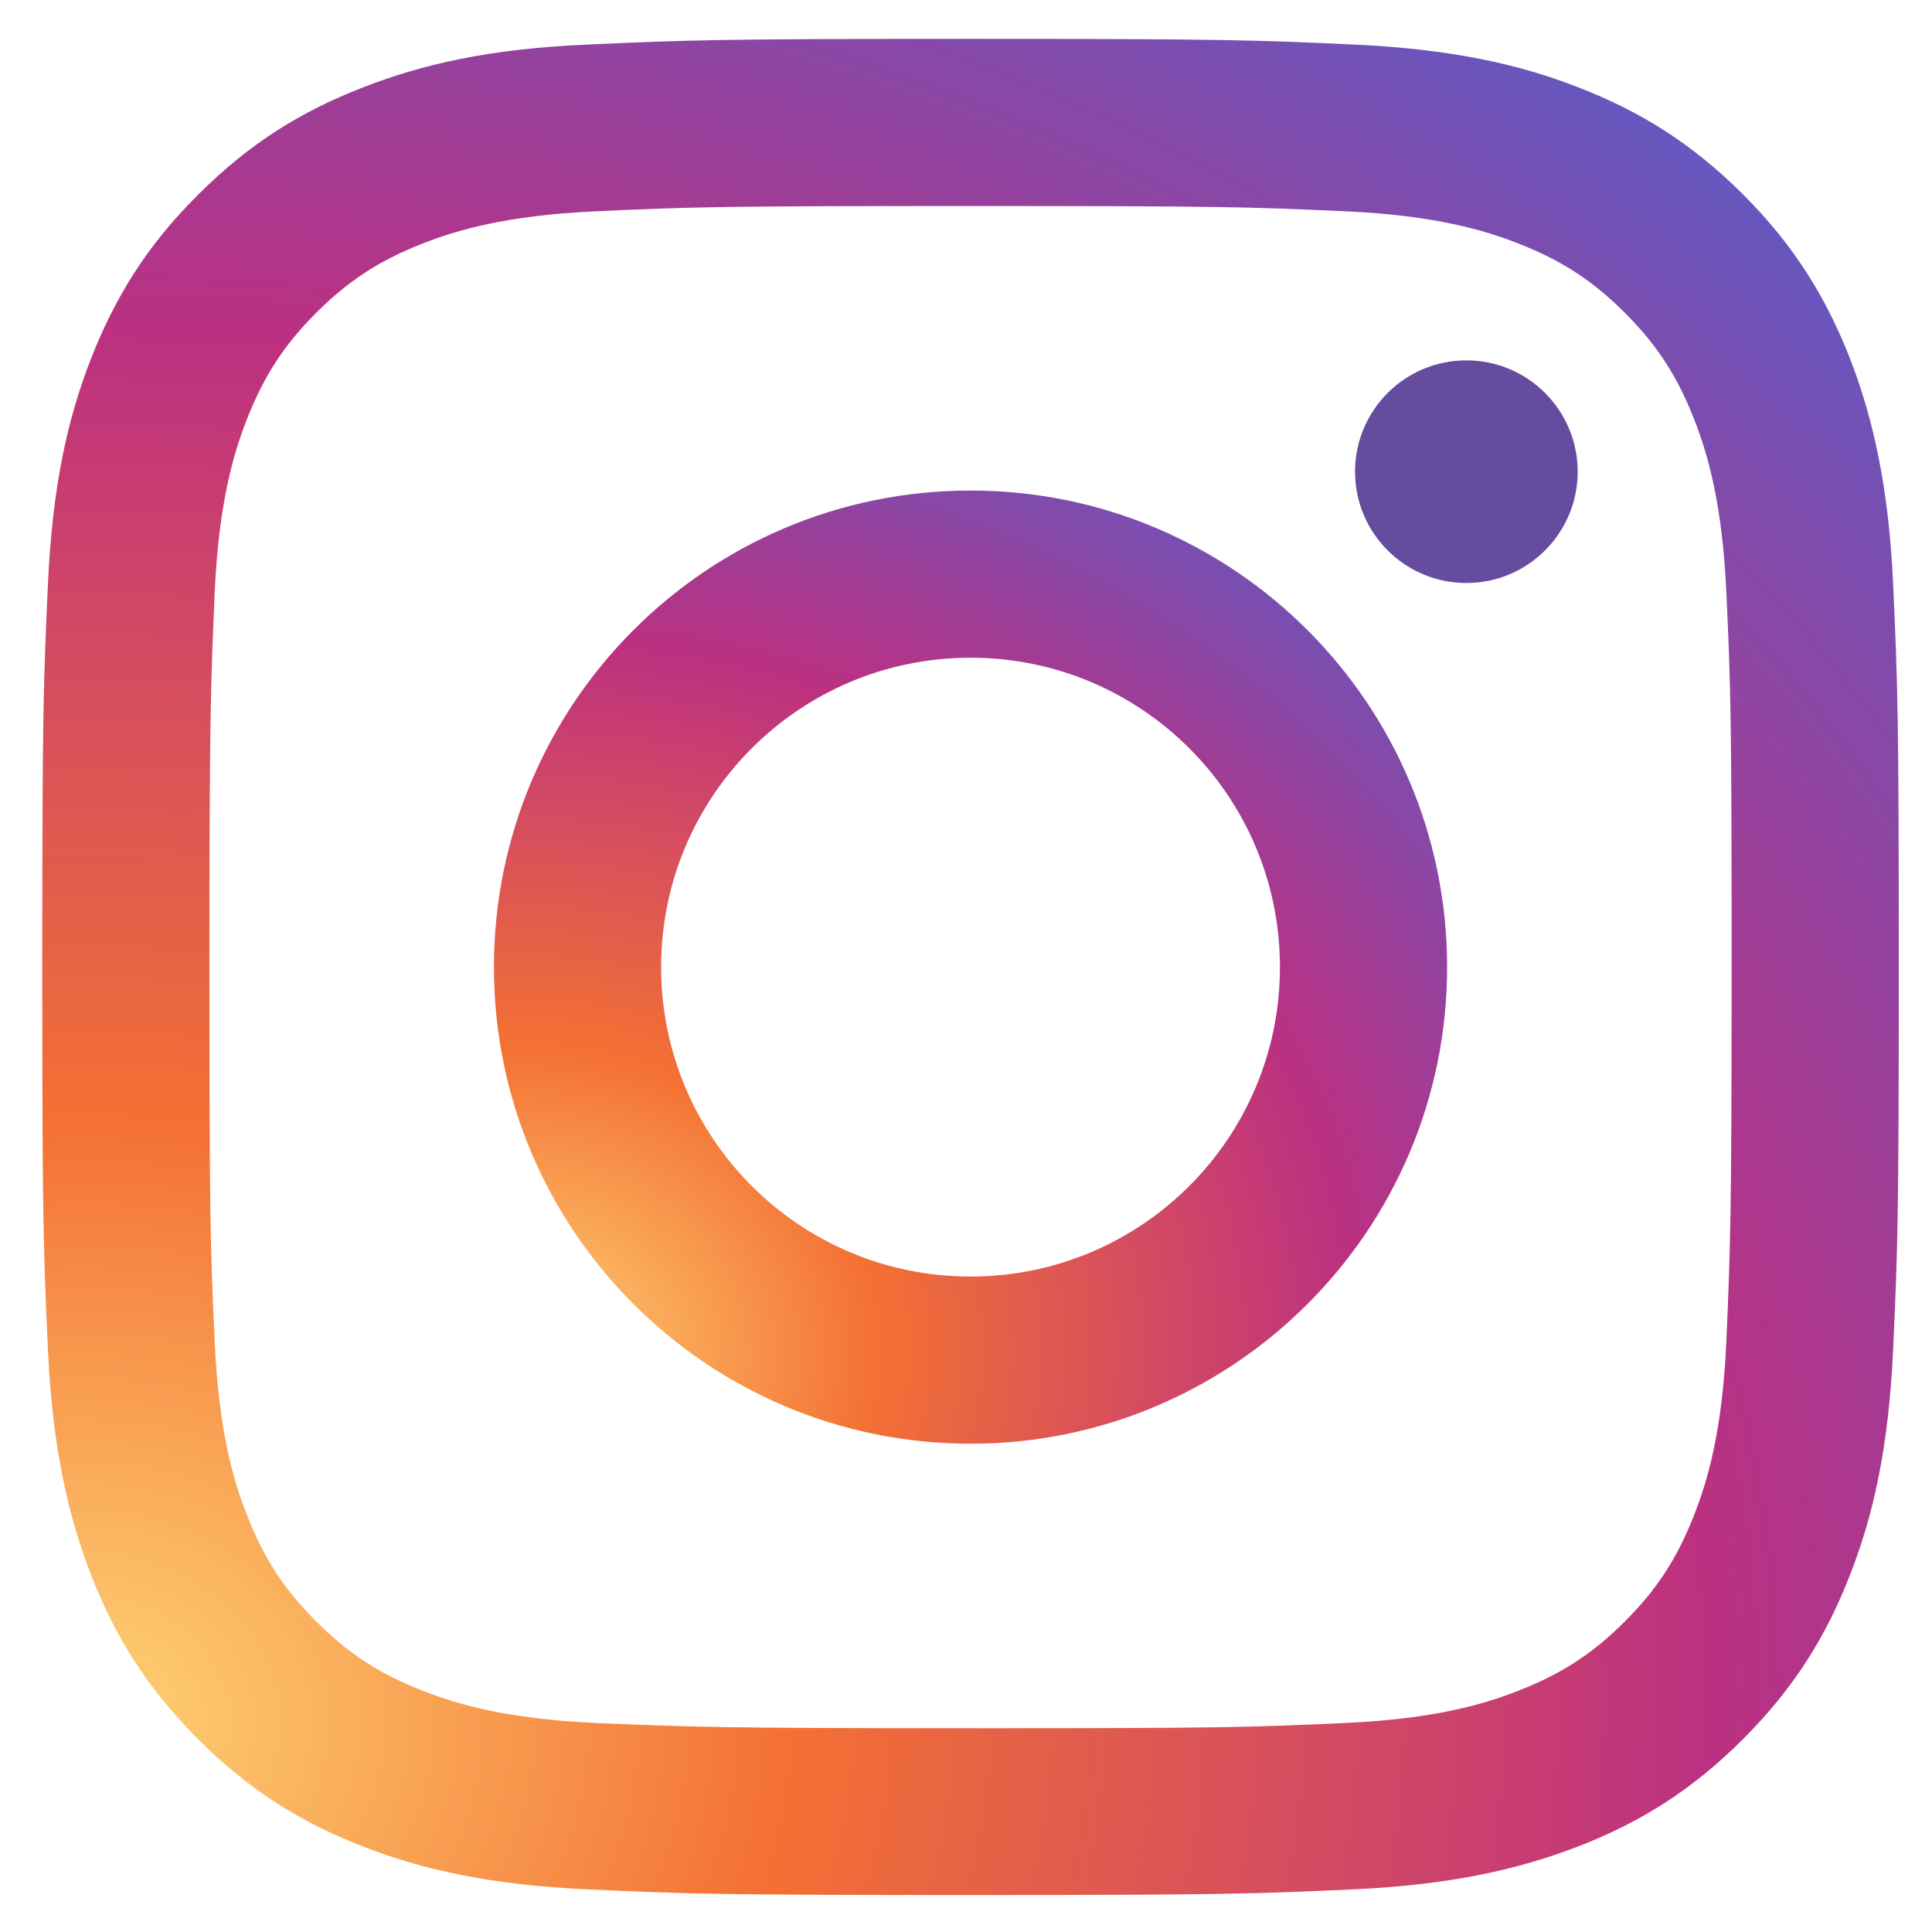
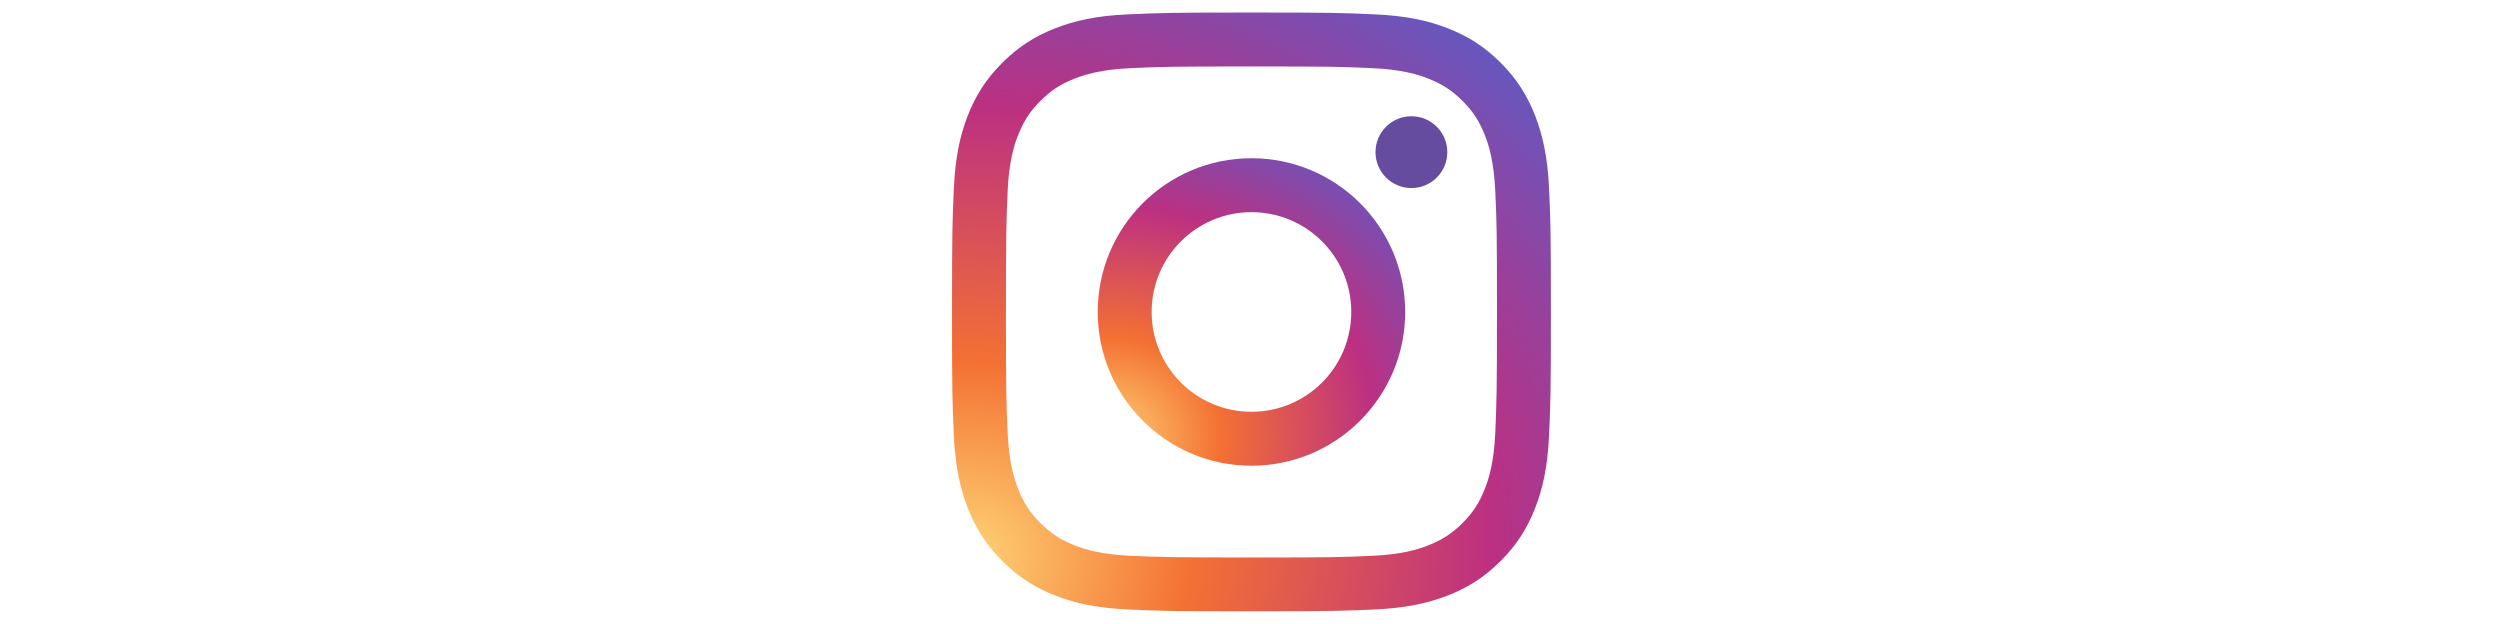
- <svg xmlns="http://www.w3.org/2000/svg" style="enable-background:new 0 0 512 512;" version="1.1" viewBox="0 0 512 512" xml:space="preserve">
+ <svg xmlns="http://www.w3.org/2000/svg" style="enable-background:new 0 0 512 512;" version="1.1" viewBox="0 0 512 512" width="300.9" height="75.01" xml:space="preserve">
  <style type="text/css">
	.st0{fill:url(#SVGID_1_);}
	.st1{fill:url(#SVGID_2_);}
	.st2{fill:#654C9F;}
</style>
  <g id="Edges" />
  <g id="Symbol">
    <g>
      <radialGradient cx="56.35" cy="19.218" gradientTransform="matrix(0.9986 -5.233596e-02 4.448556e-02 0.8488 -36.9742 443.8014)" gradientUnits="userSpaceOnUse" id="SVGID_1_" r="711.335">
        <stop offset="0" style="stop-color:#FED576" />
        <stop offset="0.263" style="stop-color:#F47133" />
        <stop offset="0.609" style="stop-color:#BC3081" />
        <stop offset="1" style="stop-color:#4C63D2" />
      </radialGradient>
      <path class="st0" d="M96.1,23.2c-16.2,6.3-29.9,14.7-43.6,28.4C38.8,65.2,30.4,79,24.1,95.1c-6.1,15.6-10.2,33.5-11.4,59.7    c-1.2,26.2-1.5,34.6-1.5,101.4s0.3,75.2,1.5,101.4c1.2,26.2,5.4,44.1,11.4,59.7c6.3,16.2,14.7,29.9,28.4,43.6    c13.7,13.7,27.4,22.1,43.6,28.4c15.6,6.1,33.5,10.2,59.7,11.4c26.2,1.2,34.6,1.5,101.4,1.5c66.8,0,75.2-0.3,101.4-1.5    c26.2-1.2,44.1-5.4,59.7-11.4c16.2-6.3,29.9-14.7,43.6-28.4c13.7-13.7,22.1-27.4,28.4-43.6c6.1-15.6,10.2-33.5,11.4-59.7    c1.2-26.2,1.5-34.6,1.5-101.4s-0.3-75.2-1.5-101.4c-1.2-26.2-5.4-44.1-11.4-59.7C484,79,475.6,65.2,462,51.6    c-13.7-13.7-27.4-22.1-43.6-28.4c-15.6-6.1-33.5-10.2-59.7-11.4c-26.2-1.2-34.6-1.5-101.4-1.5s-75.2,0.3-101.4,1.5    C129.6,12.9,111.7,17.1,96.1,23.2z M356.6,56c24,1.1,37,5.1,45.7,8.5c11.5,4.5,19.7,9.8,28.3,18.4c8.6,8.6,13.9,16.8,18.4,28.3    c3.4,8.7,7.4,21.7,8.5,45.7c1.2,25.9,1.4,33.7,1.4,99.4s-0.3,73.5-1.4,99.4c-1.1,24-5.1,37-8.5,45.7c-4.5,11.5-9.8,19.7-18.4,28.3    c-8.6,8.6-16.8,13.9-28.3,18.4c-8.7,3.4-21.7,7.4-45.7,8.5c-25.9,1.2-33.7,1.4-99.4,1.4s-73.5-0.3-99.4-1.4    c-24-1.1-37-5.1-45.7-8.5c-11.5-4.5-19.7-9.8-28.3-18.4c-8.6-8.6-13.9-16.8-18.4-28.3c-3.4-8.7-7.4-21.7-8.5-45.7    c-1.2-25.9-1.4-33.7-1.4-99.4s0.3-73.5,1.4-99.4c1.1-24,5.1-37,8.5-45.7c4.5-11.5,9.8-19.7,18.4-28.3c8.6-8.6,16.8-13.9,28.3-18.4    c8.7-3.4,21.7-7.4,45.7-8.5c25.9-1.2,33.7-1.4,99.4-1.4S330.7,54.8,356.6,56z" />
      <radialGradient cx="154.073" cy="134.55" gradientTransform="matrix(0.9986 -5.233596e-02 4.448556e-02 0.8488 -24.3617 253.2946)" gradientUnits="userSpaceOnUse" id="SVGID_2_" r="365.28">
        <stop offset="0" style="stop-color:#FED576" />
        <stop offset="0.263" style="stop-color:#F47133" />
        <stop offset="0.609" style="stop-color:#BC3081" />
        <stop offset="1" style="stop-color:#4C63D2" />
      </radialGradient>
      <path class="st1" d="M130.9,256.3c0,69.8,56.6,126.3,126.3,126.3s126.3-56.6,126.3-126.3S327,130,257.2,130    S130.9,186.5,130.9,256.3z M339.2,256.3c0,45.3-36.7,82-82,82s-82-36.7-82-82c0-45.3,36.7-82,82-82S339.2,211,339.2,256.3z" />
      <circle class="st2" cx="388.6" cy="125" r="29.5" />
    </g>
  </g>
</svg>
